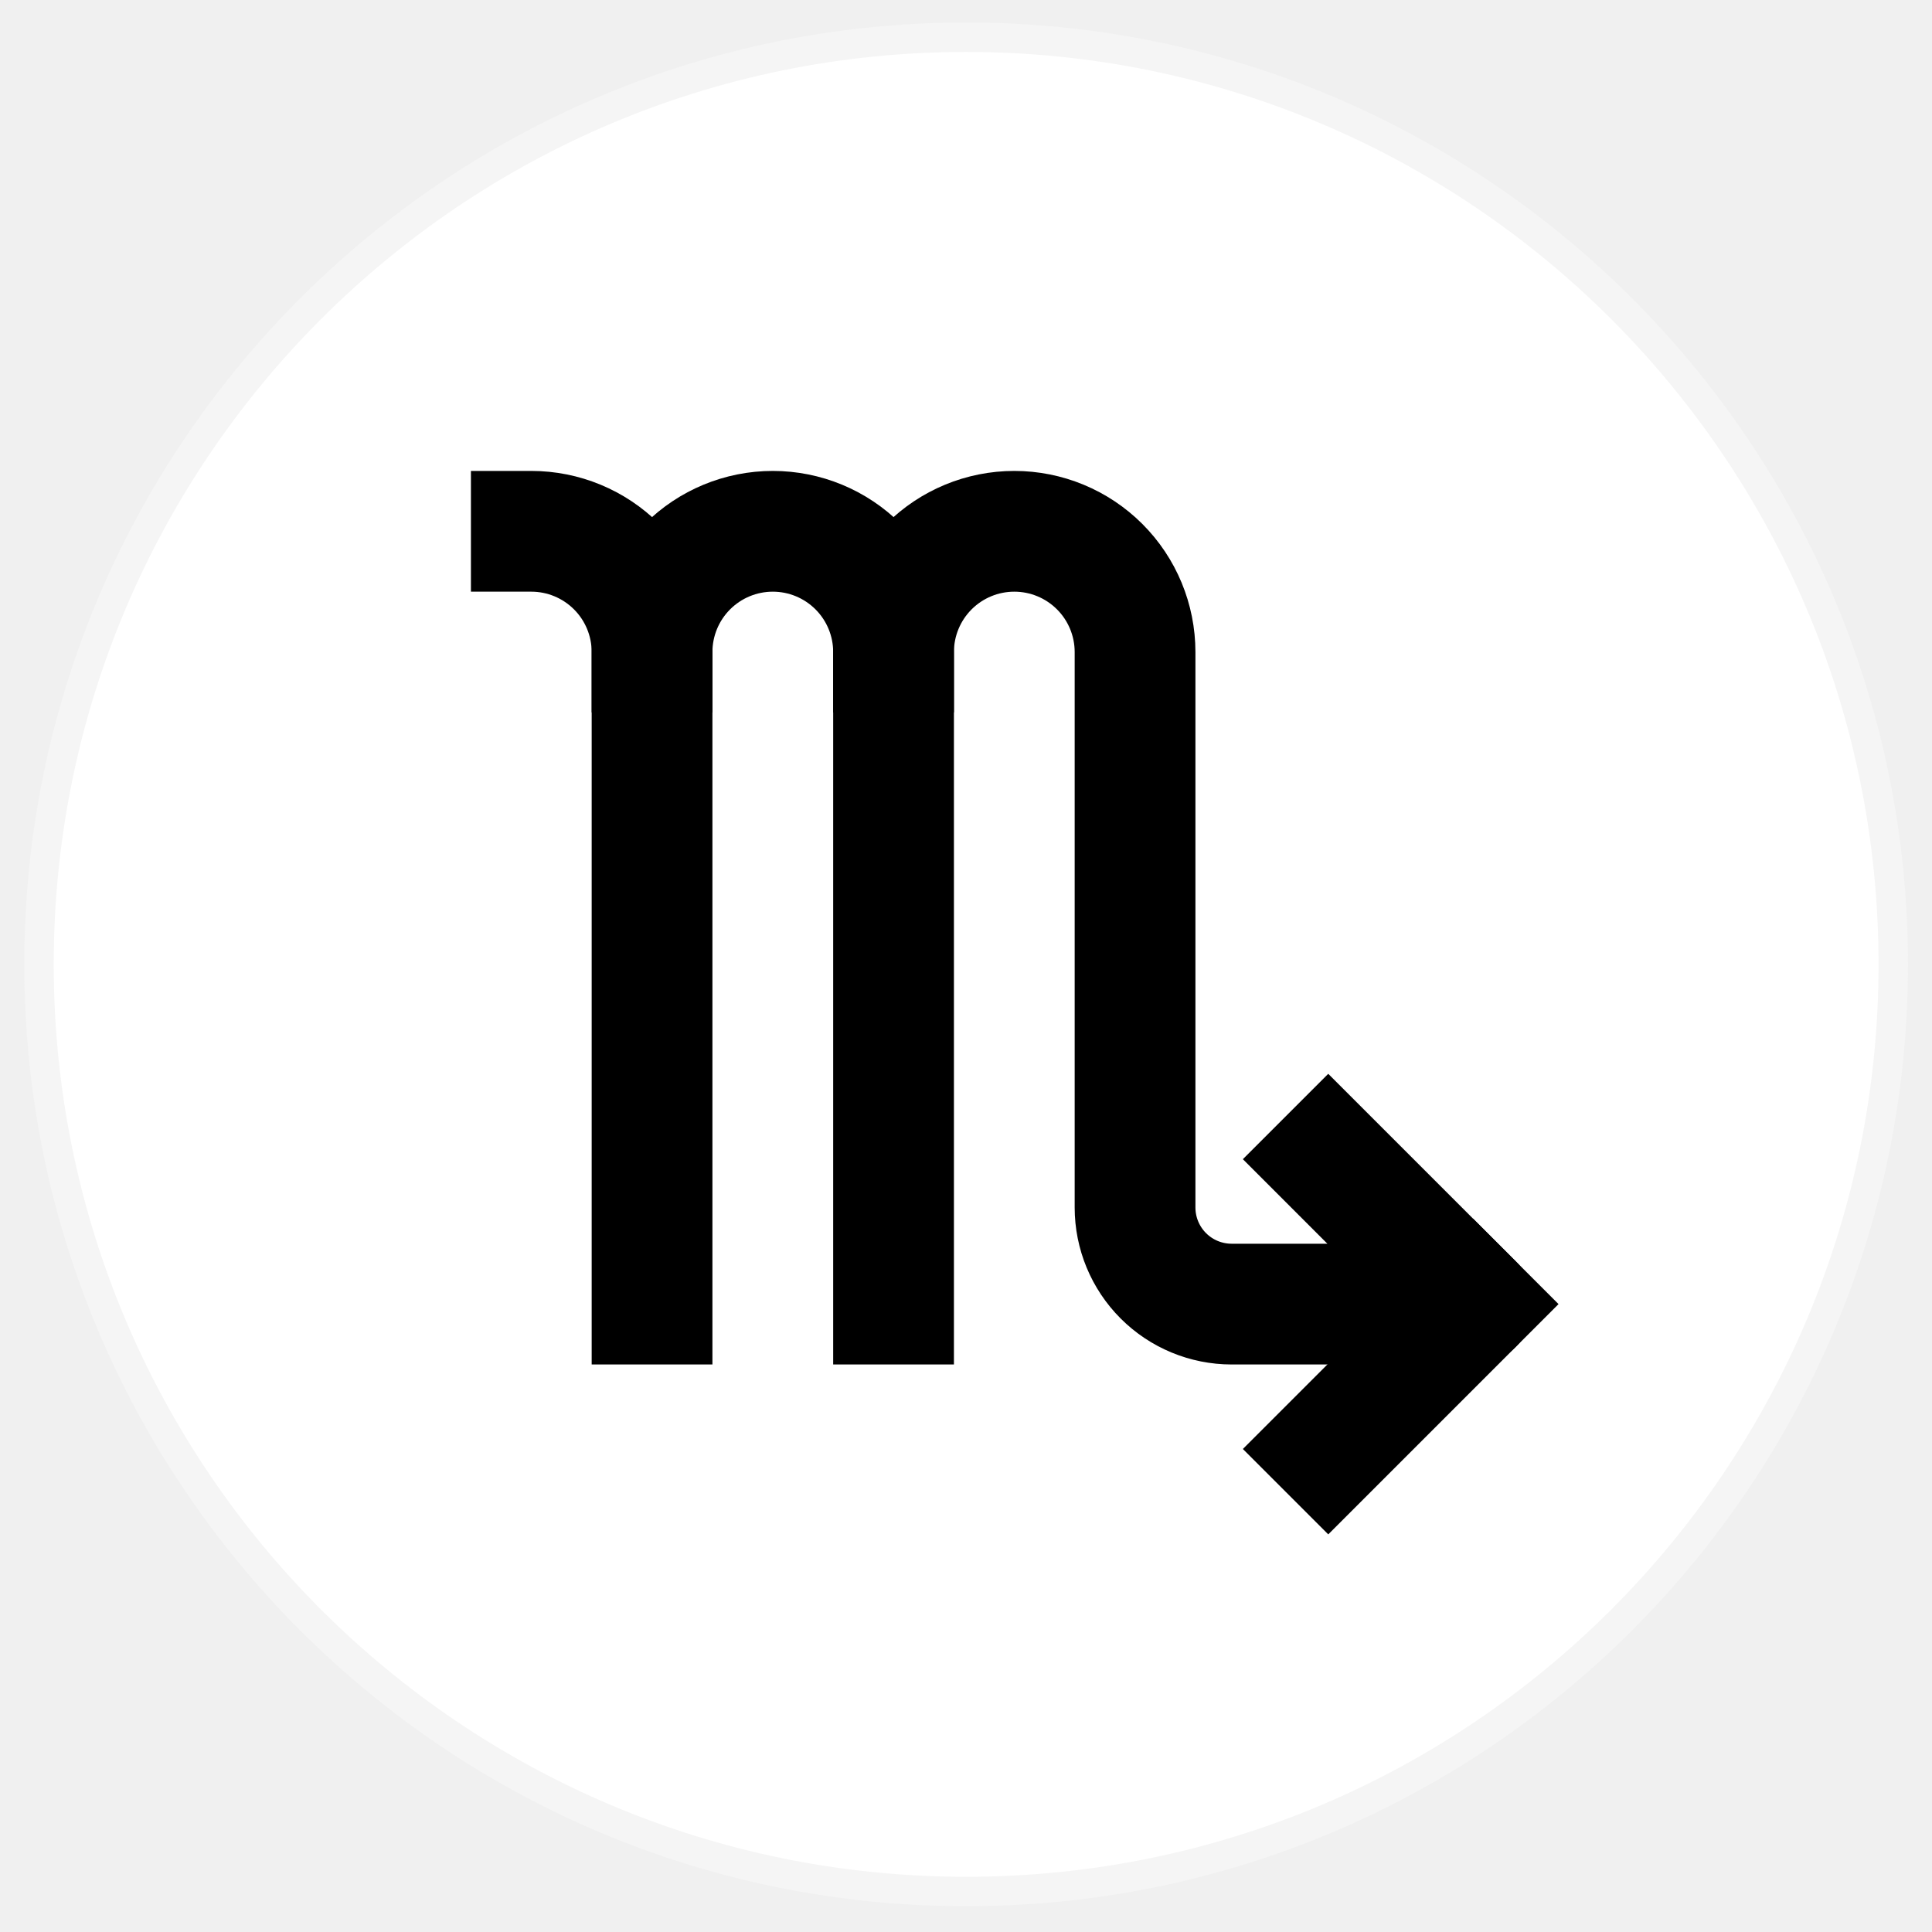
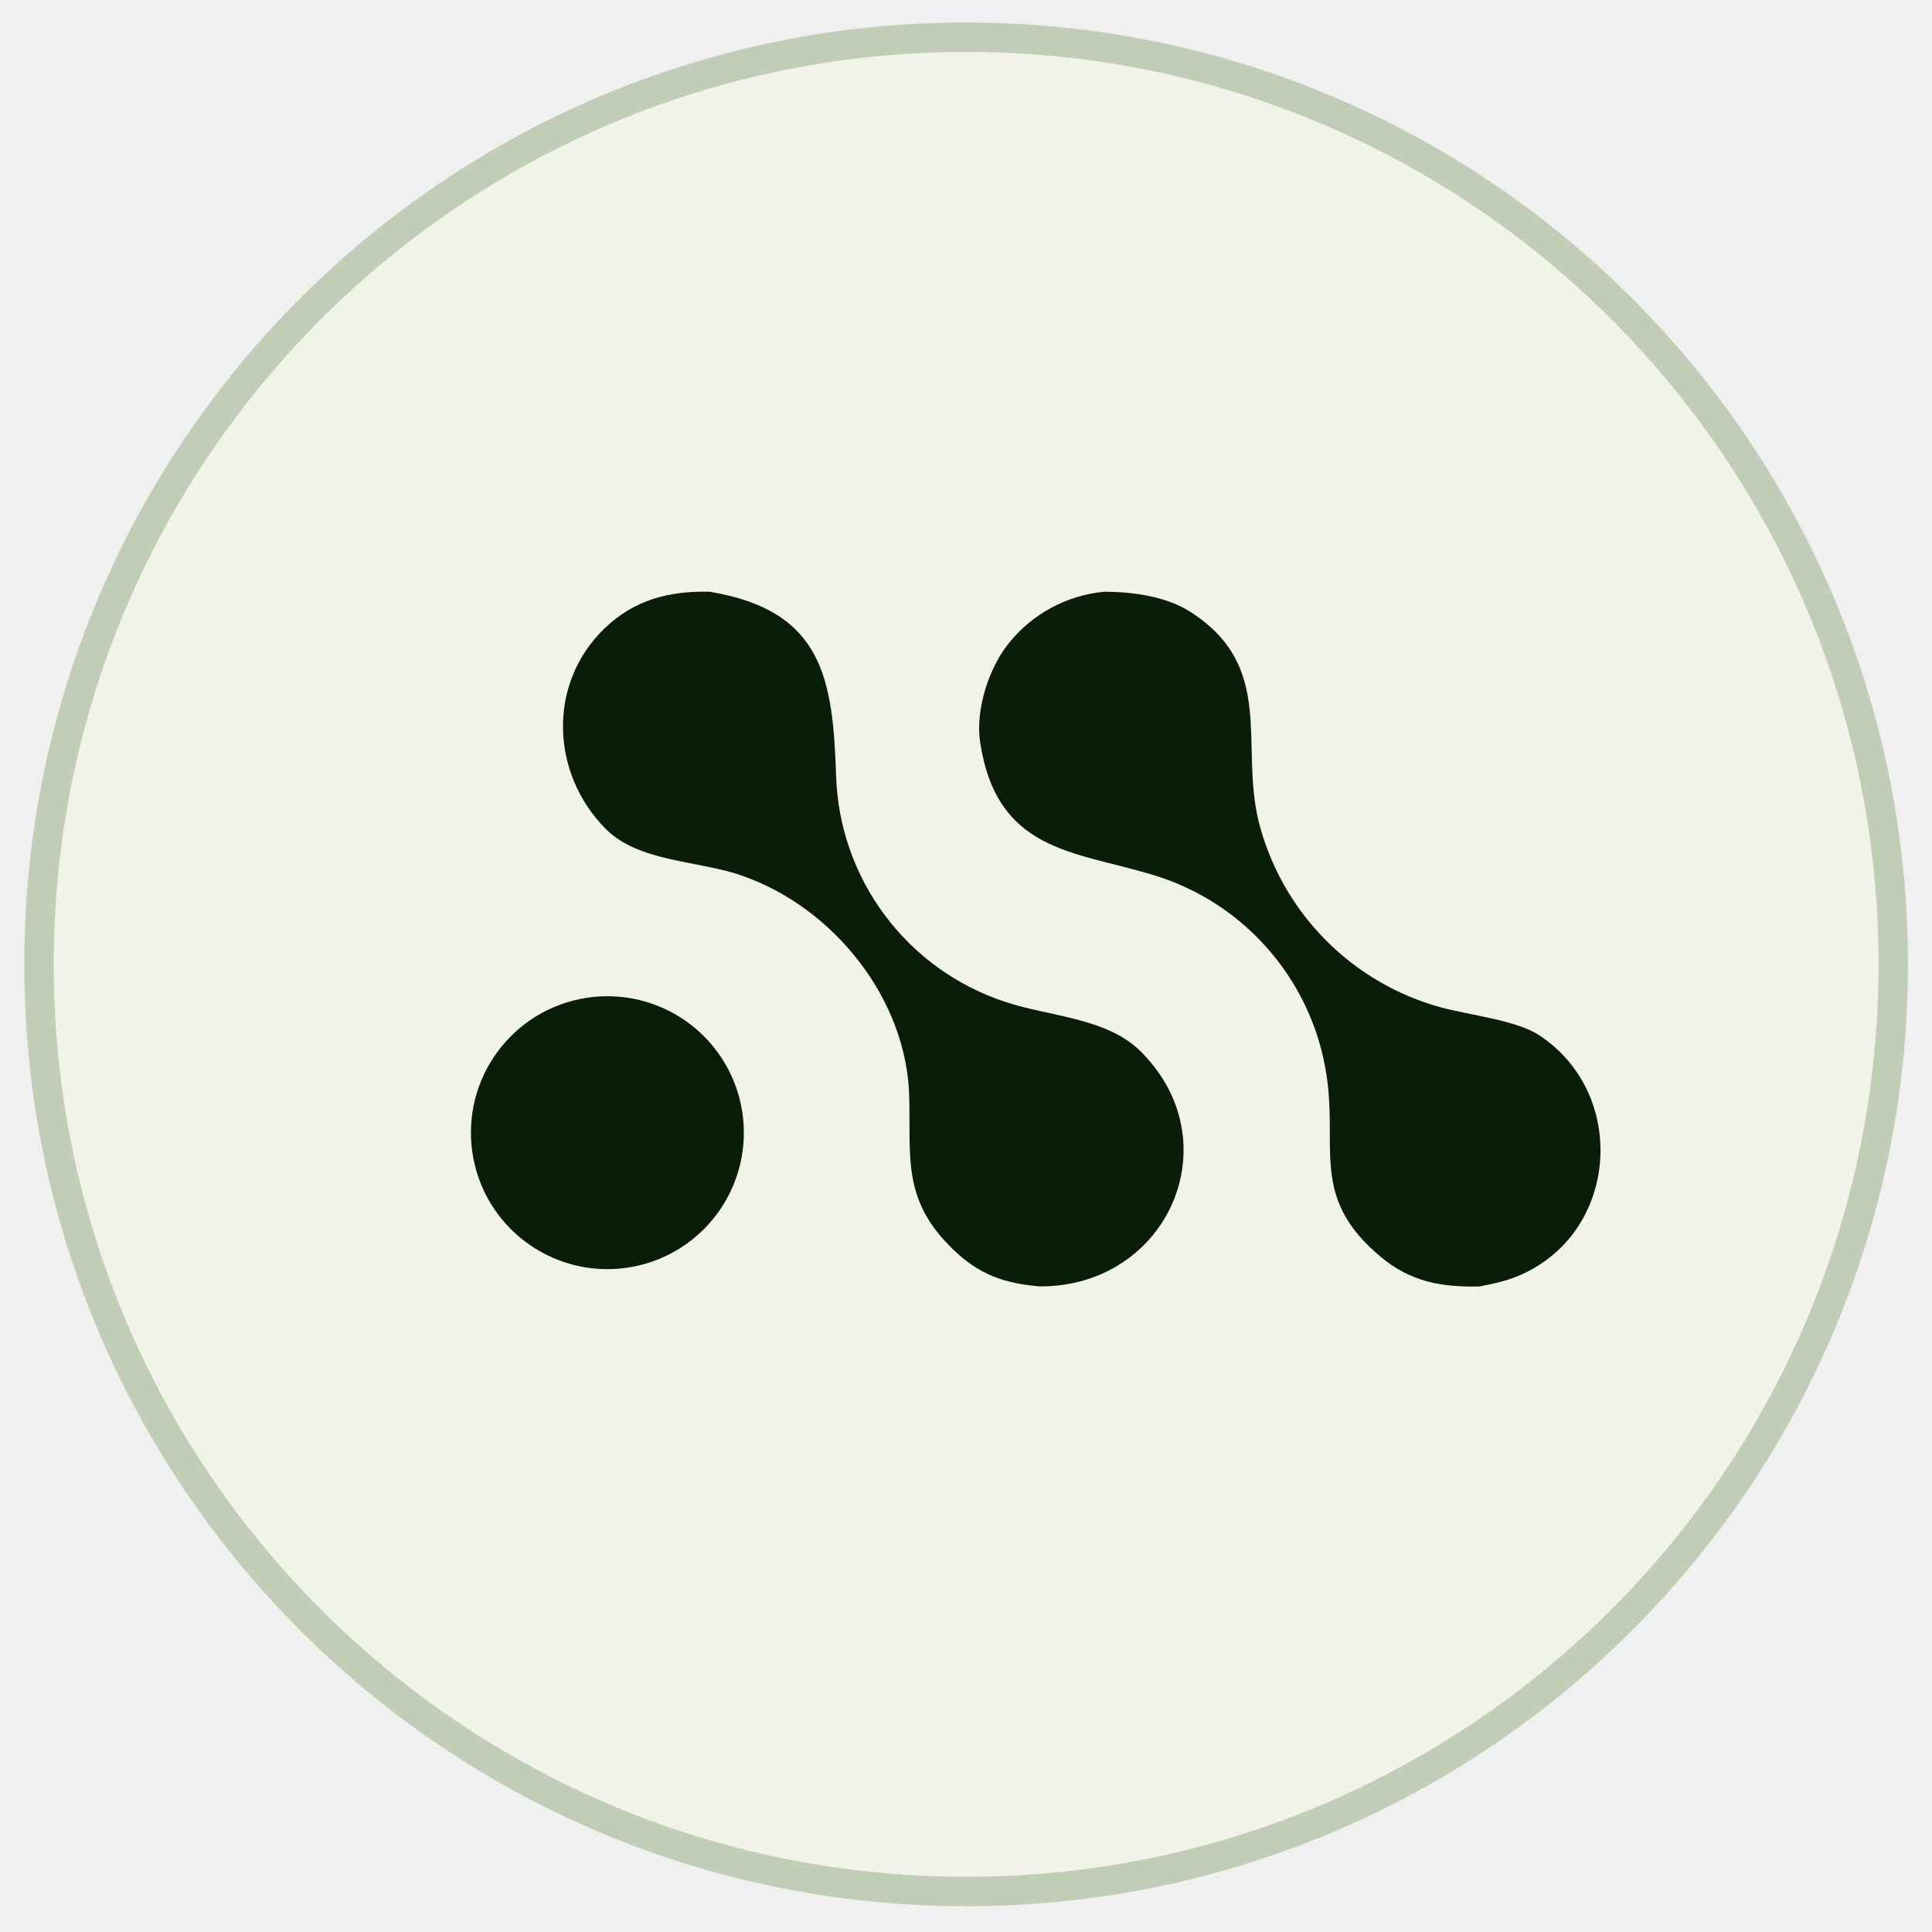
<svg xmlns="http://www.w3.org/2000/svg" width="160" height="160" viewBox="0 0 160 160" fill="none">
-   <circle cx="80.011" cy="79.864" r="76.781" fill="white" stroke="#F5F5F5" stroke-width="2.438" />
-   <path d="M74 108V54C74 51.348 75.054 48.804 76.929 46.929C78.804 45.054 81.348 44 84 44C86.652 44 89.196 45.054 91.071 46.929C92.946 48.804 94 51.348 94 54V100C94 102.122 94.843 104.157 96.343 105.657C97.843 107.157 99.878 108 102 108H122L110 96" stroke="black" stroke-width="10" stroke-linecap="square" stroke-linejoin="round" />
-   <path d="M122 108L110 120" stroke="black" stroke-width="10" stroke-linecap="square" stroke-linejoin="round" />
-   <path d="M54 108V54C54 51.348 55.054 48.804 56.929 46.929C58.804 45.054 61.348 44 64 44C66.652 44 69.196 45.054 71.071 46.929C72.946 48.804 74 51.348 74 54" stroke="black" stroke-width="10" stroke-linecap="square" stroke-linejoin="round" />
-   <path d="M54 54C54 51.348 52.946 48.804 51.071 46.929C49.196 45.054 46.652 44 44 44" stroke="black" stroke-width="10" stroke-linecap="square" stroke-linejoin="round" />
+   <circle cx="80.011" cy="79.864" r="76.781" fill="#F1F2E8" stroke="#C1CDB7" stroke-width="2.438" />
+   <path d="M58.765 49.006C68.177 50.557 68.968 56.262 69.241 64.181C69.482 72.779 75.096 80.301 83.27 82.978C86.884 84.184 91.641 84.283 94.434 87.042C102.052 94.567 96.709 106.571 86.113 106.535C83.137 106.287 81.069 105.546 78.906 103.449C74.735 99.404 75.416 95.957 75.3 90.861C75.115 82.728 69.019 75.136 61.435 72.516C57.959 71.271 52.938 71.419 50.189 68.671C45.619 64.104 45.298 56.64 50.062 52.045C52.534 49.661 55.448 48.923 58.765 49.006Z" fill="#091D08" />
+   <path d="M91.463 49.004C93.853 49.015 96.609 49.394 98.621 50.695C105.639 55.231 102.684 61.604 104.229 68.005C106.12 75.522 111.926 81.429 119.409 83.449C121.697 84.062 125.583 84.494 127.462 85.729C134.781 90.537 134.088 101.839 126.093 105.508C124.83 106.087 123.864 106.267 122.517 106.54C119.36 106.611 116.811 106.149 114.336 104.079C108.745 99.402 110.6 95.51 109.968 89.888C109.071 81.627 103.28 74.722 95.301 72.4C88.892 70.481 82.535 70.503 81.169 61.45C80.77 58.8 81.877 55.298 83.582 53.221C85.534 50.81 88.375 49.29 91.463 49.004Z" fill="#091D08" />
+   <path d="M48.545 82.641C52.57 82.008 56.624 83.59 59.156 86.783C61.687 89.975 62.304 94.284 60.77 98.058C59.236 101.833 55.789 104.49 51.748 105.011C45.619 105.802 39.991 101.523 39.115 95.405C38.24 89.288 42.44 83.602 48.545 82.641Z" fill="#091D08" />
</svg>
